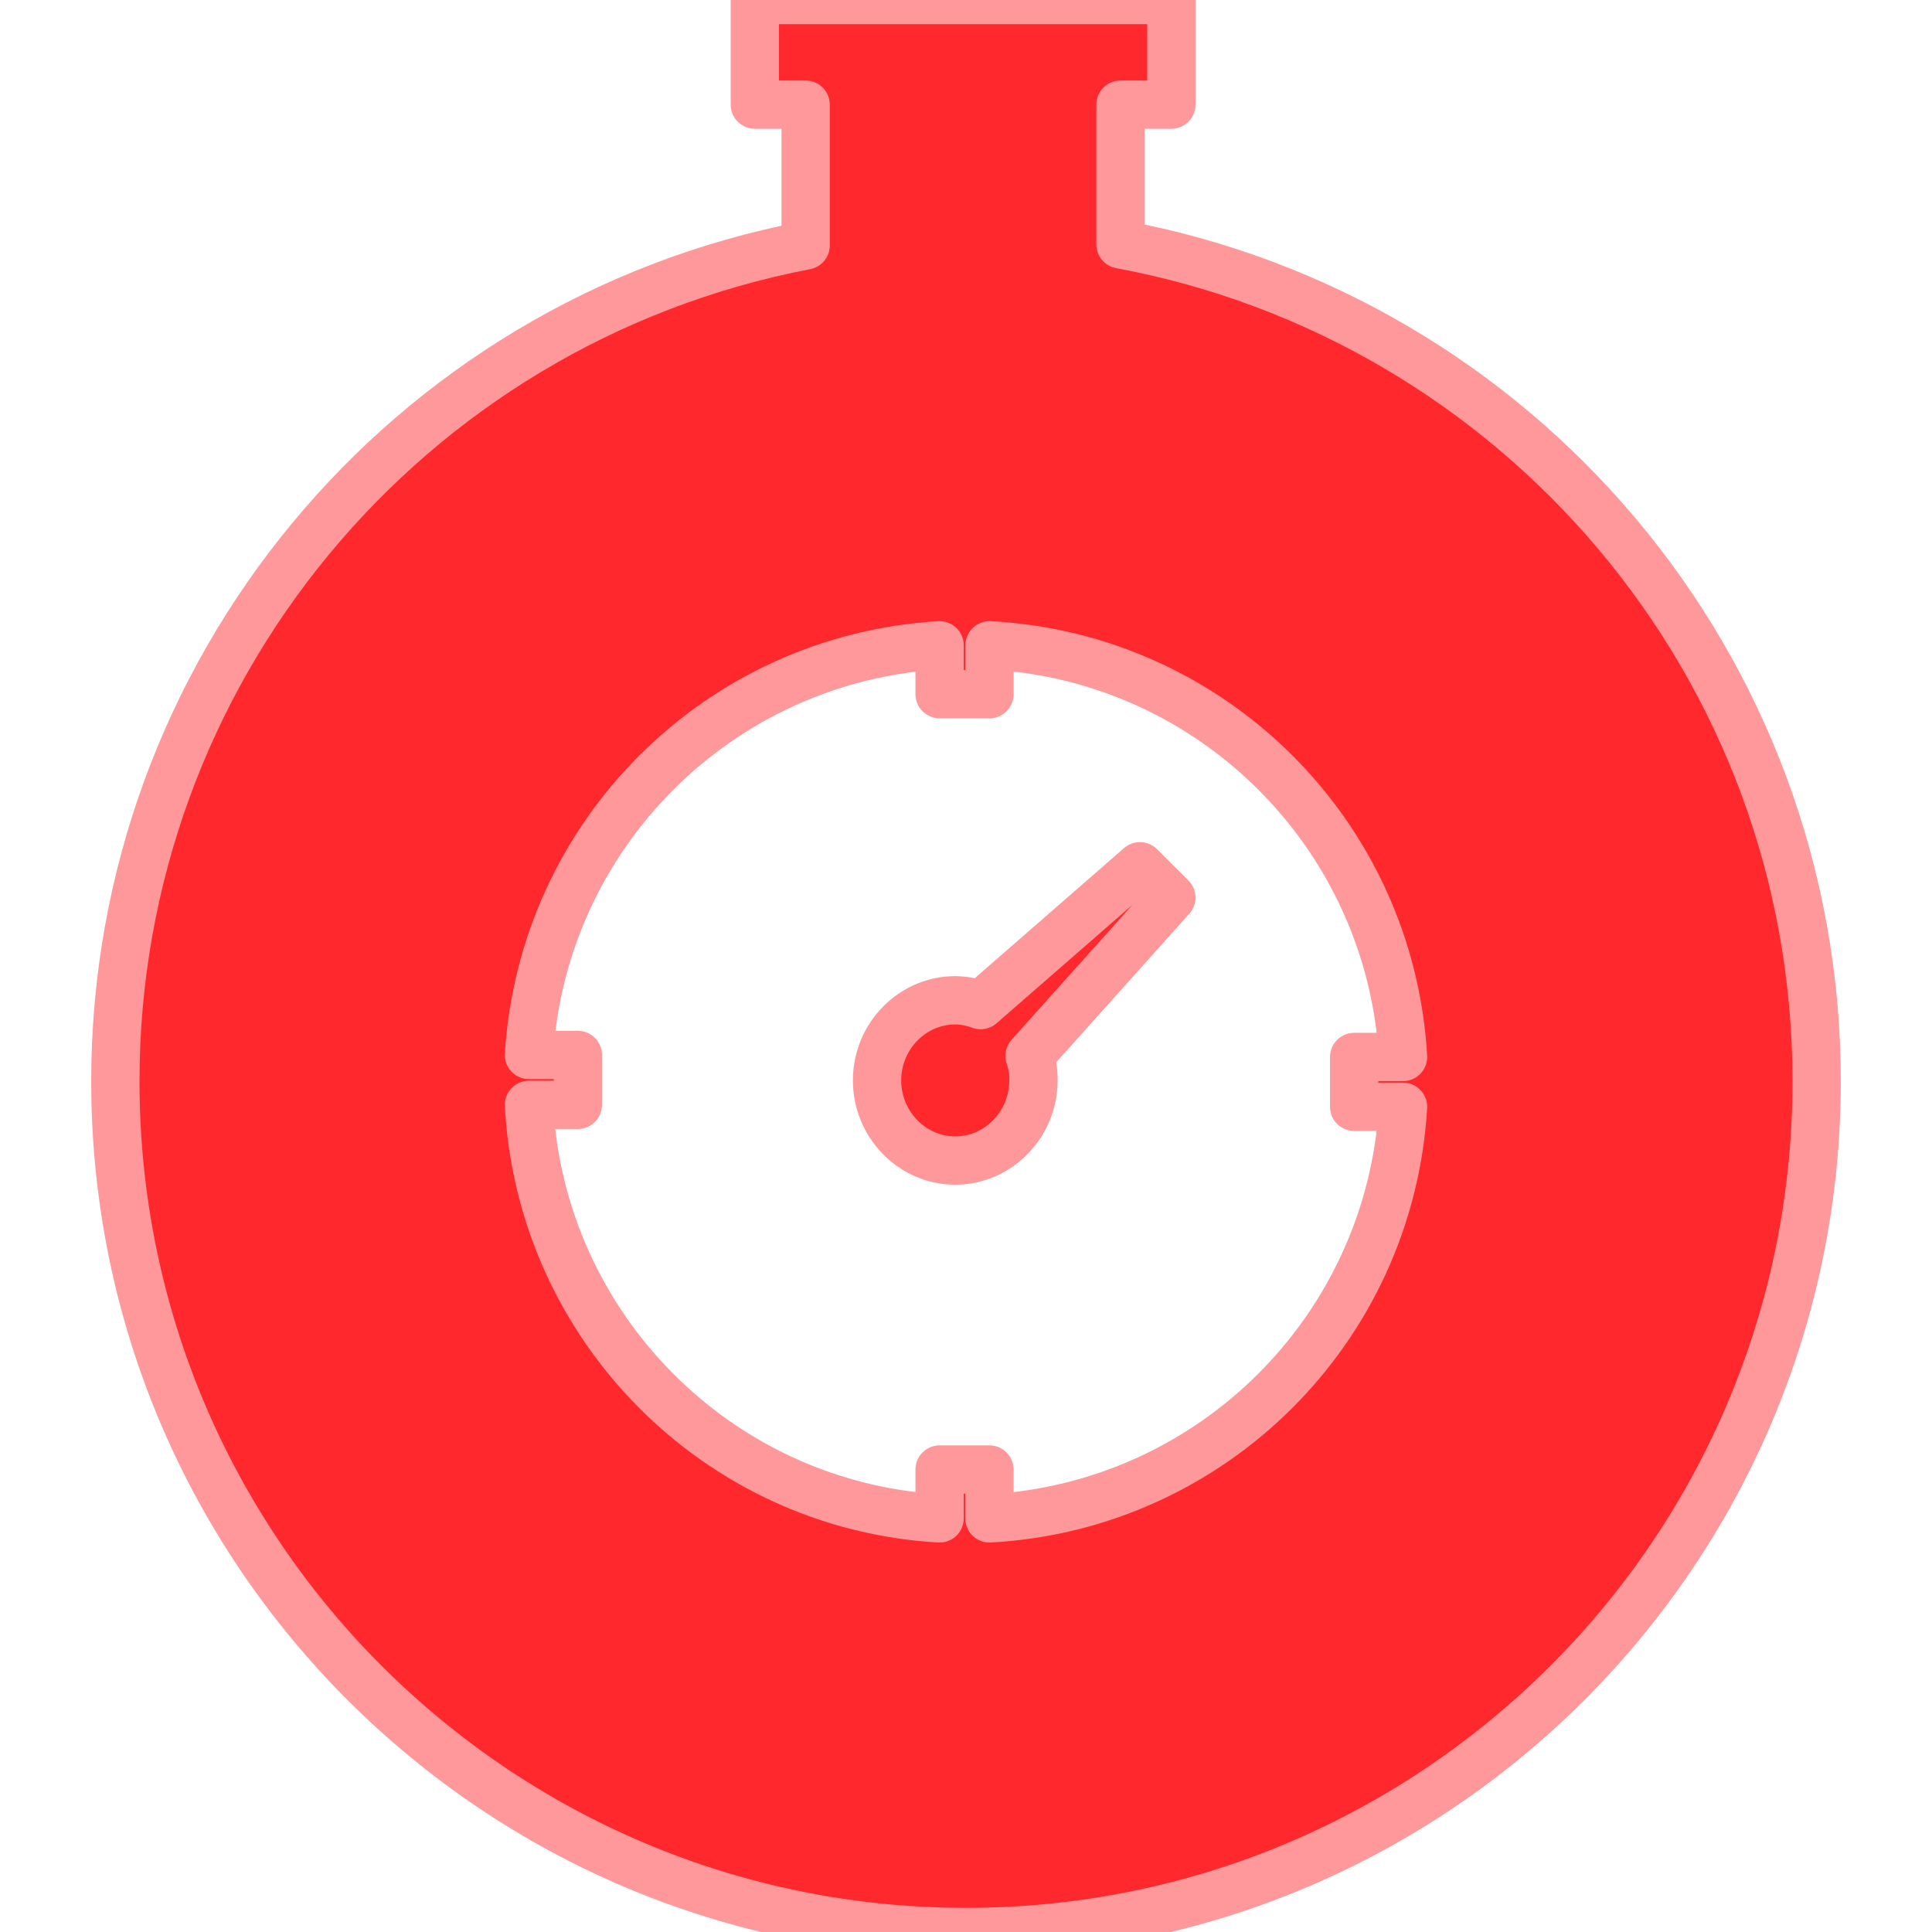
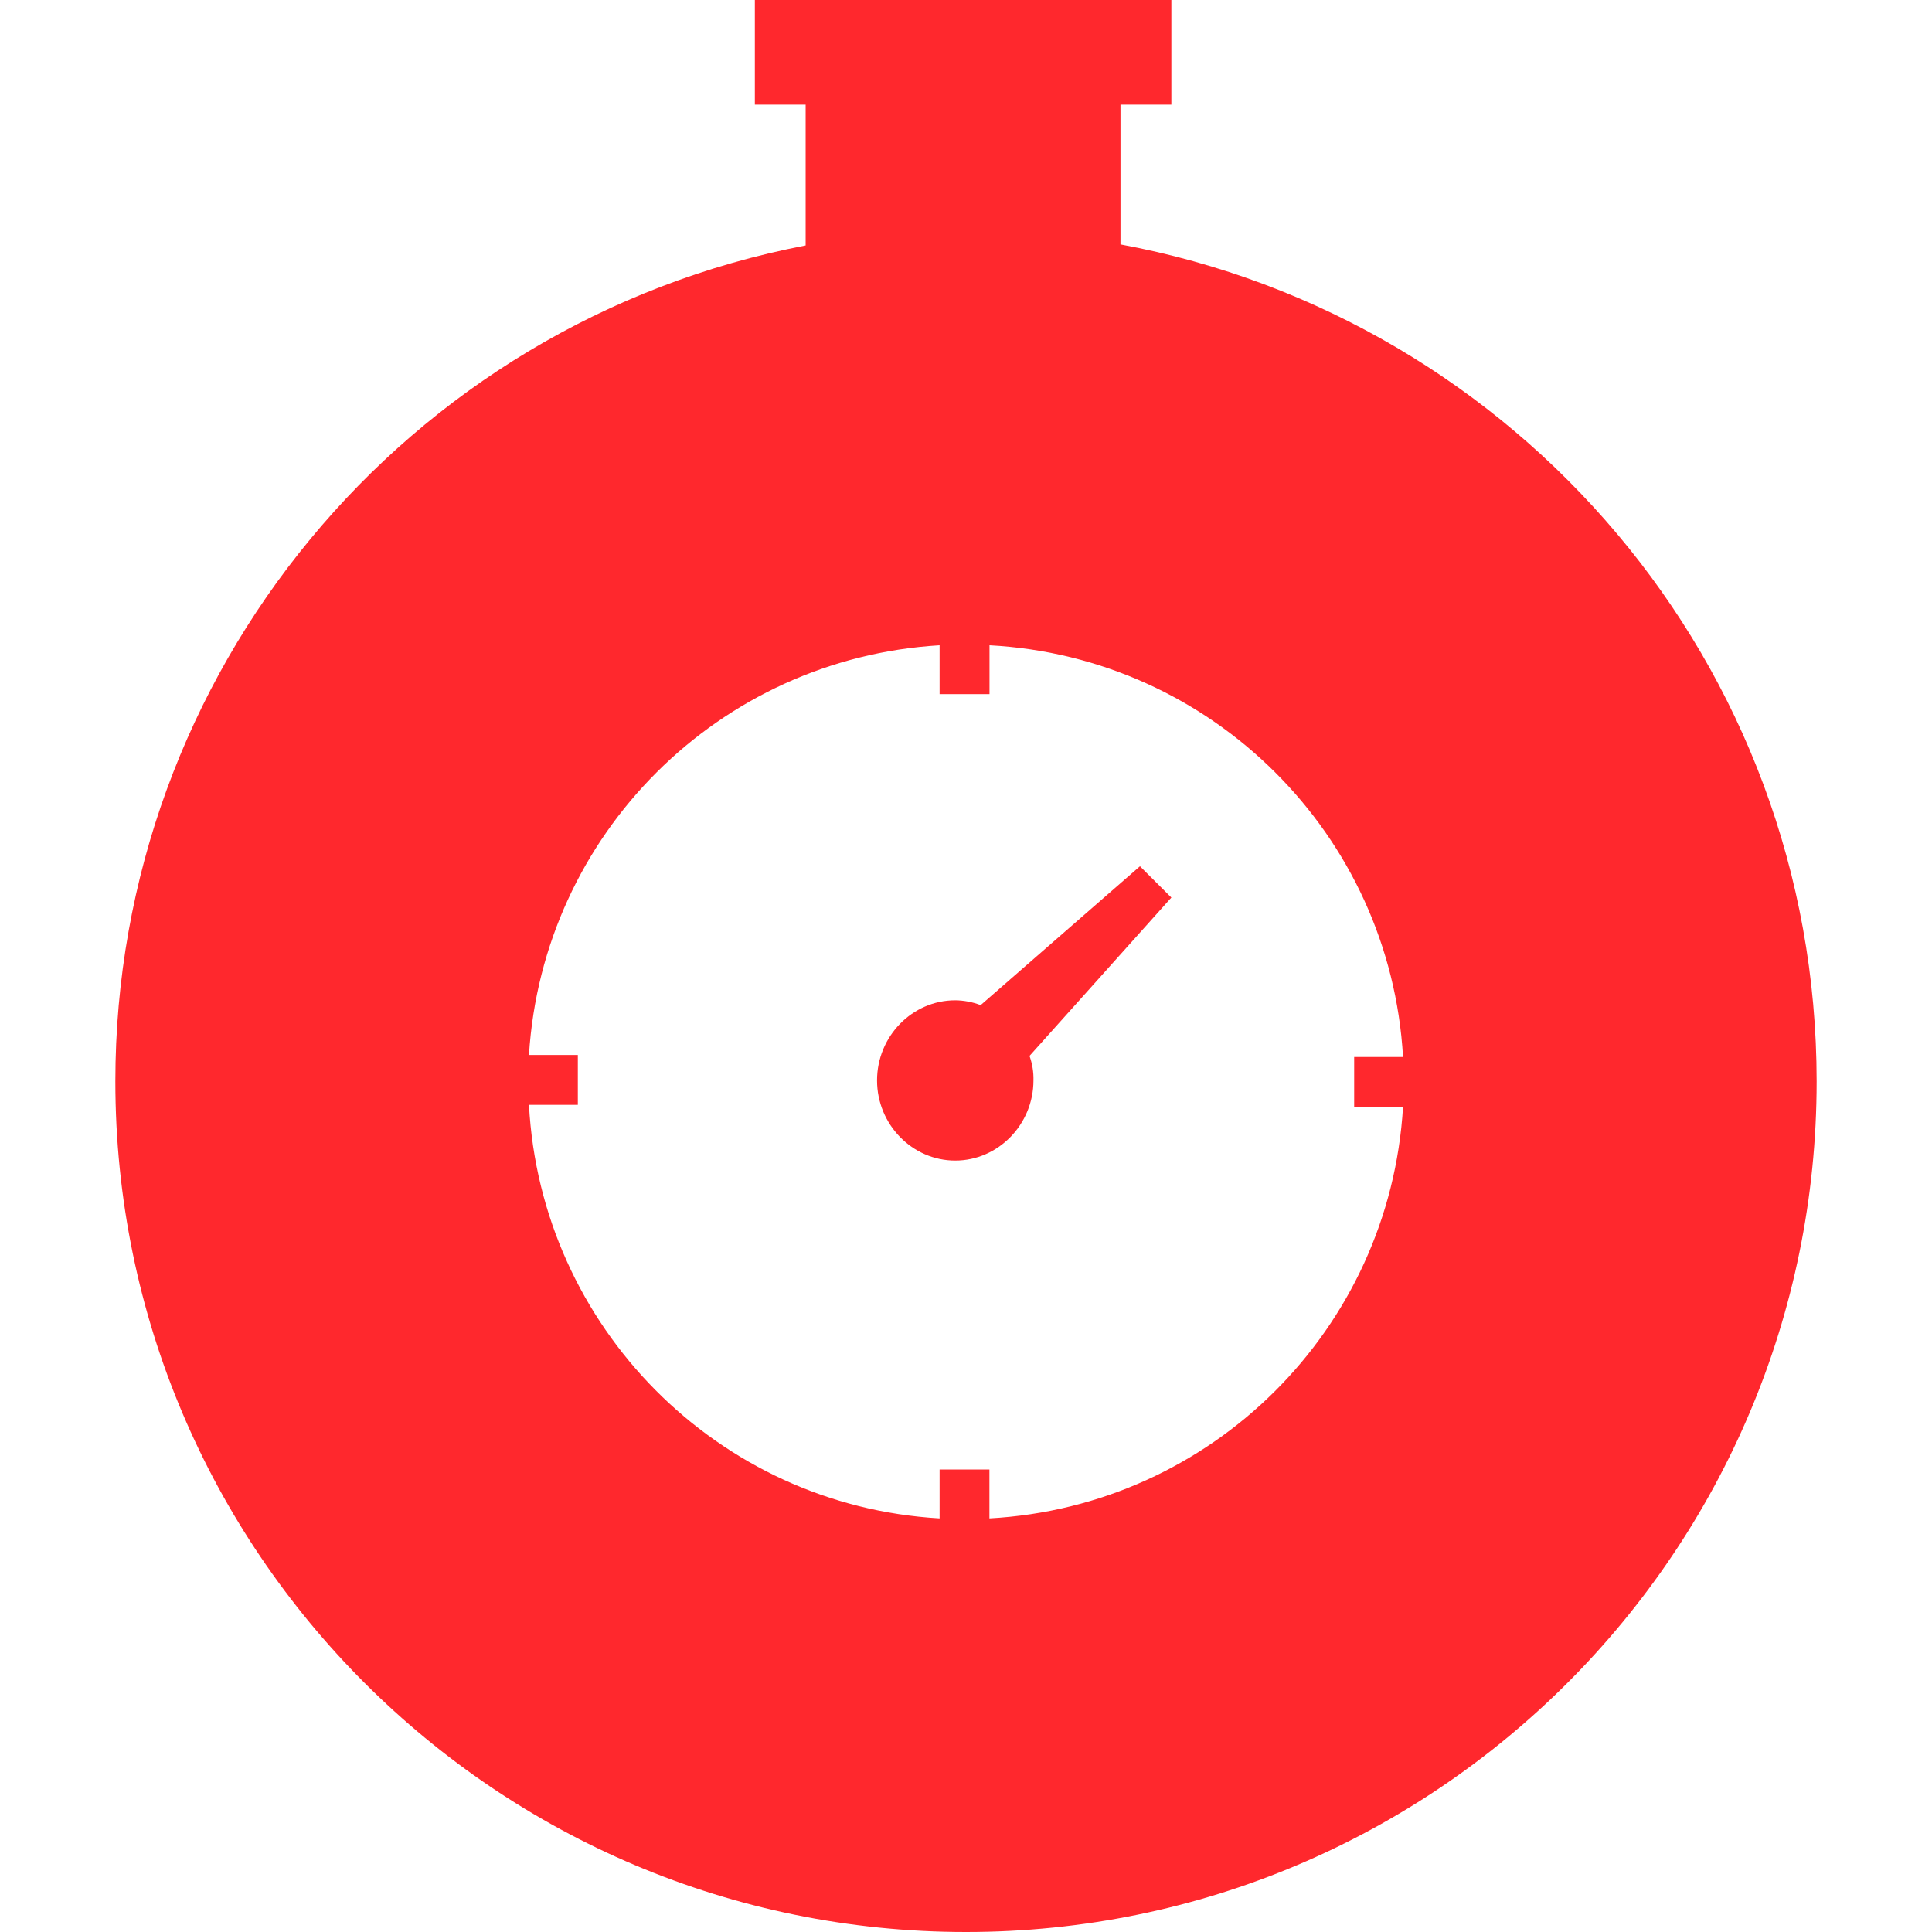
<svg xmlns="http://www.w3.org/2000/svg" viewBox="0 0 24 24" role="img" aria-label="Fastly">
-   <style>@keyframes tss_fastly_al{0%{opacity:0}4%,93%{opacity:1}99%,100%{opacity:0}}.tss_fastly_al{animation:tss_fastly_al 3.6s linear infinite}@keyframes tss_fastly_fl{0%,42%{fill-opacity:.25}58%,100%{fill-opacity:1}}.tss_fastly_fl{animation:tss_fastly_fl 3.6s cubic-bezier(.22,1,.36,1) infinite}@keyframes tss_fastly_tr{0%{stroke-dashoffset:100;stroke-opacity:1}44%{stroke-dashoffset:0;stroke-opacity:1}54%{stroke-opacity:1}64%,100%{stroke-opacity:0}}.tss_fastly_tr{stroke-dasharray:100;animation:tss_fastly_tr 3.6s cubic-bezier(.4,0,.2,1) infinite}@media (prefers-reduced-motion: reduce){.tss_fastly_al,.tss_fastly_fl,.tss_fastly_tr{animation:none!important}.tss_fastly_al{opacity:1!important}.tss_fastly_fl{fill-opacity:1!important}.tss_fastly_tr{stroke-opacity:0!important}}</style>
+   <style>@keyframes tss_fastly_al{0%{opacity:0}5%,94%{opacity:1}99%,100%{opacity:0}}.tss_fastly_al{animation:tss_fastly_al 3.6s linear infinite}@keyframes tss_fastly_mv{0%{transform:rotate(-9deg) scale(0.95)}42%{transform:rotate(6deg) scale(1.05)}56%,100%{transform:rotate(0) scale(1)}}.tss_fastly_mv{transform-box:fill-box;transform-origin:50% 50%;animation:tss_fastly_mv 3.6s cubic-bezier(.22,1,.36,1) infinite}@media (prefers-reduced-motion: reduce){.tss_fastly_al,.tss_fastly_mv{animation:none!important}.tss_fastly_al{opacity:1!important}.tss_fastly_mv{transform:none!important}}</style>
  <g class="tss_fastly_al">
-     <g class="tss_fastly_fl">
+     <g class="tss_fastly_mv">
      <g transform="translate(0 0) scale(1)">
        <path fill="#FF282D" fill-rule="evenodd" d="M13.919 3.036V1.3h.632V0H9.377v1.3h.631v1.749a10.572 10.572 0 00-8.575 10.384C1.433 19.275 6.17 24 12 24c5.842 0 10.567-4.737 10.567-10.567 0-5.186-3.729-9.486-8.648-10.397zm-1.628 15.826v-.607h-.619v.607c-2.757-.158-4.955-2.38-5.101-5.137h.607v-.62h-.607a5.436 5.436 0 015.101-5.089v.607h.62v-.607a5.435 5.435 0 015.137 5.114h-.607v.619h.607a5.444 5.444 0 01-5.138 5.113zm2.26-7.712l-.39-.389-1.979 1.725a.912.912 0 00-.316-.06c-.534 0-.971.448-.971.995 0 .547.437.996.971.996.535 0 .972-.45.972-.996a.839.839 0 00-.049-.304Z" />
      </g>
    </g>
-     <path class="tss_fastly_tr" pathLength="100" fill="none" stroke="#FF989A" stroke-width=".6" stroke-linecap="round" stroke-linejoin="round" transform="translate(0 0) scale(1)" d="M13.919 3.036V1.3h.632V0H9.377v1.3h.631v1.749a10.572 10.572 0 00-8.575 10.384C1.433 19.275 6.17 24 12 24c5.842 0 10.567-4.737 10.567-10.567 0-5.186-3.729-9.486-8.648-10.397zm-1.628 15.826v-.607h-.619v.607c-2.757-.158-4.955-2.38-5.101-5.137h.607v-.62h-.607a5.436 5.436 0 015.101-5.089v.607h.62v-.607a5.435 5.435 0 015.137 5.114h-.607v.619h.607a5.444 5.444 0 01-5.138 5.113zm2.26-7.712l-.39-.389-1.979 1.725a.912.912 0 00-.316-.06c-.534 0-.971.448-.971.995 0 .547.437.996.971.996.535 0 .972-.45.972-.996a.839.839 0 00-.049-.304Z" />
  </g>
</svg>
